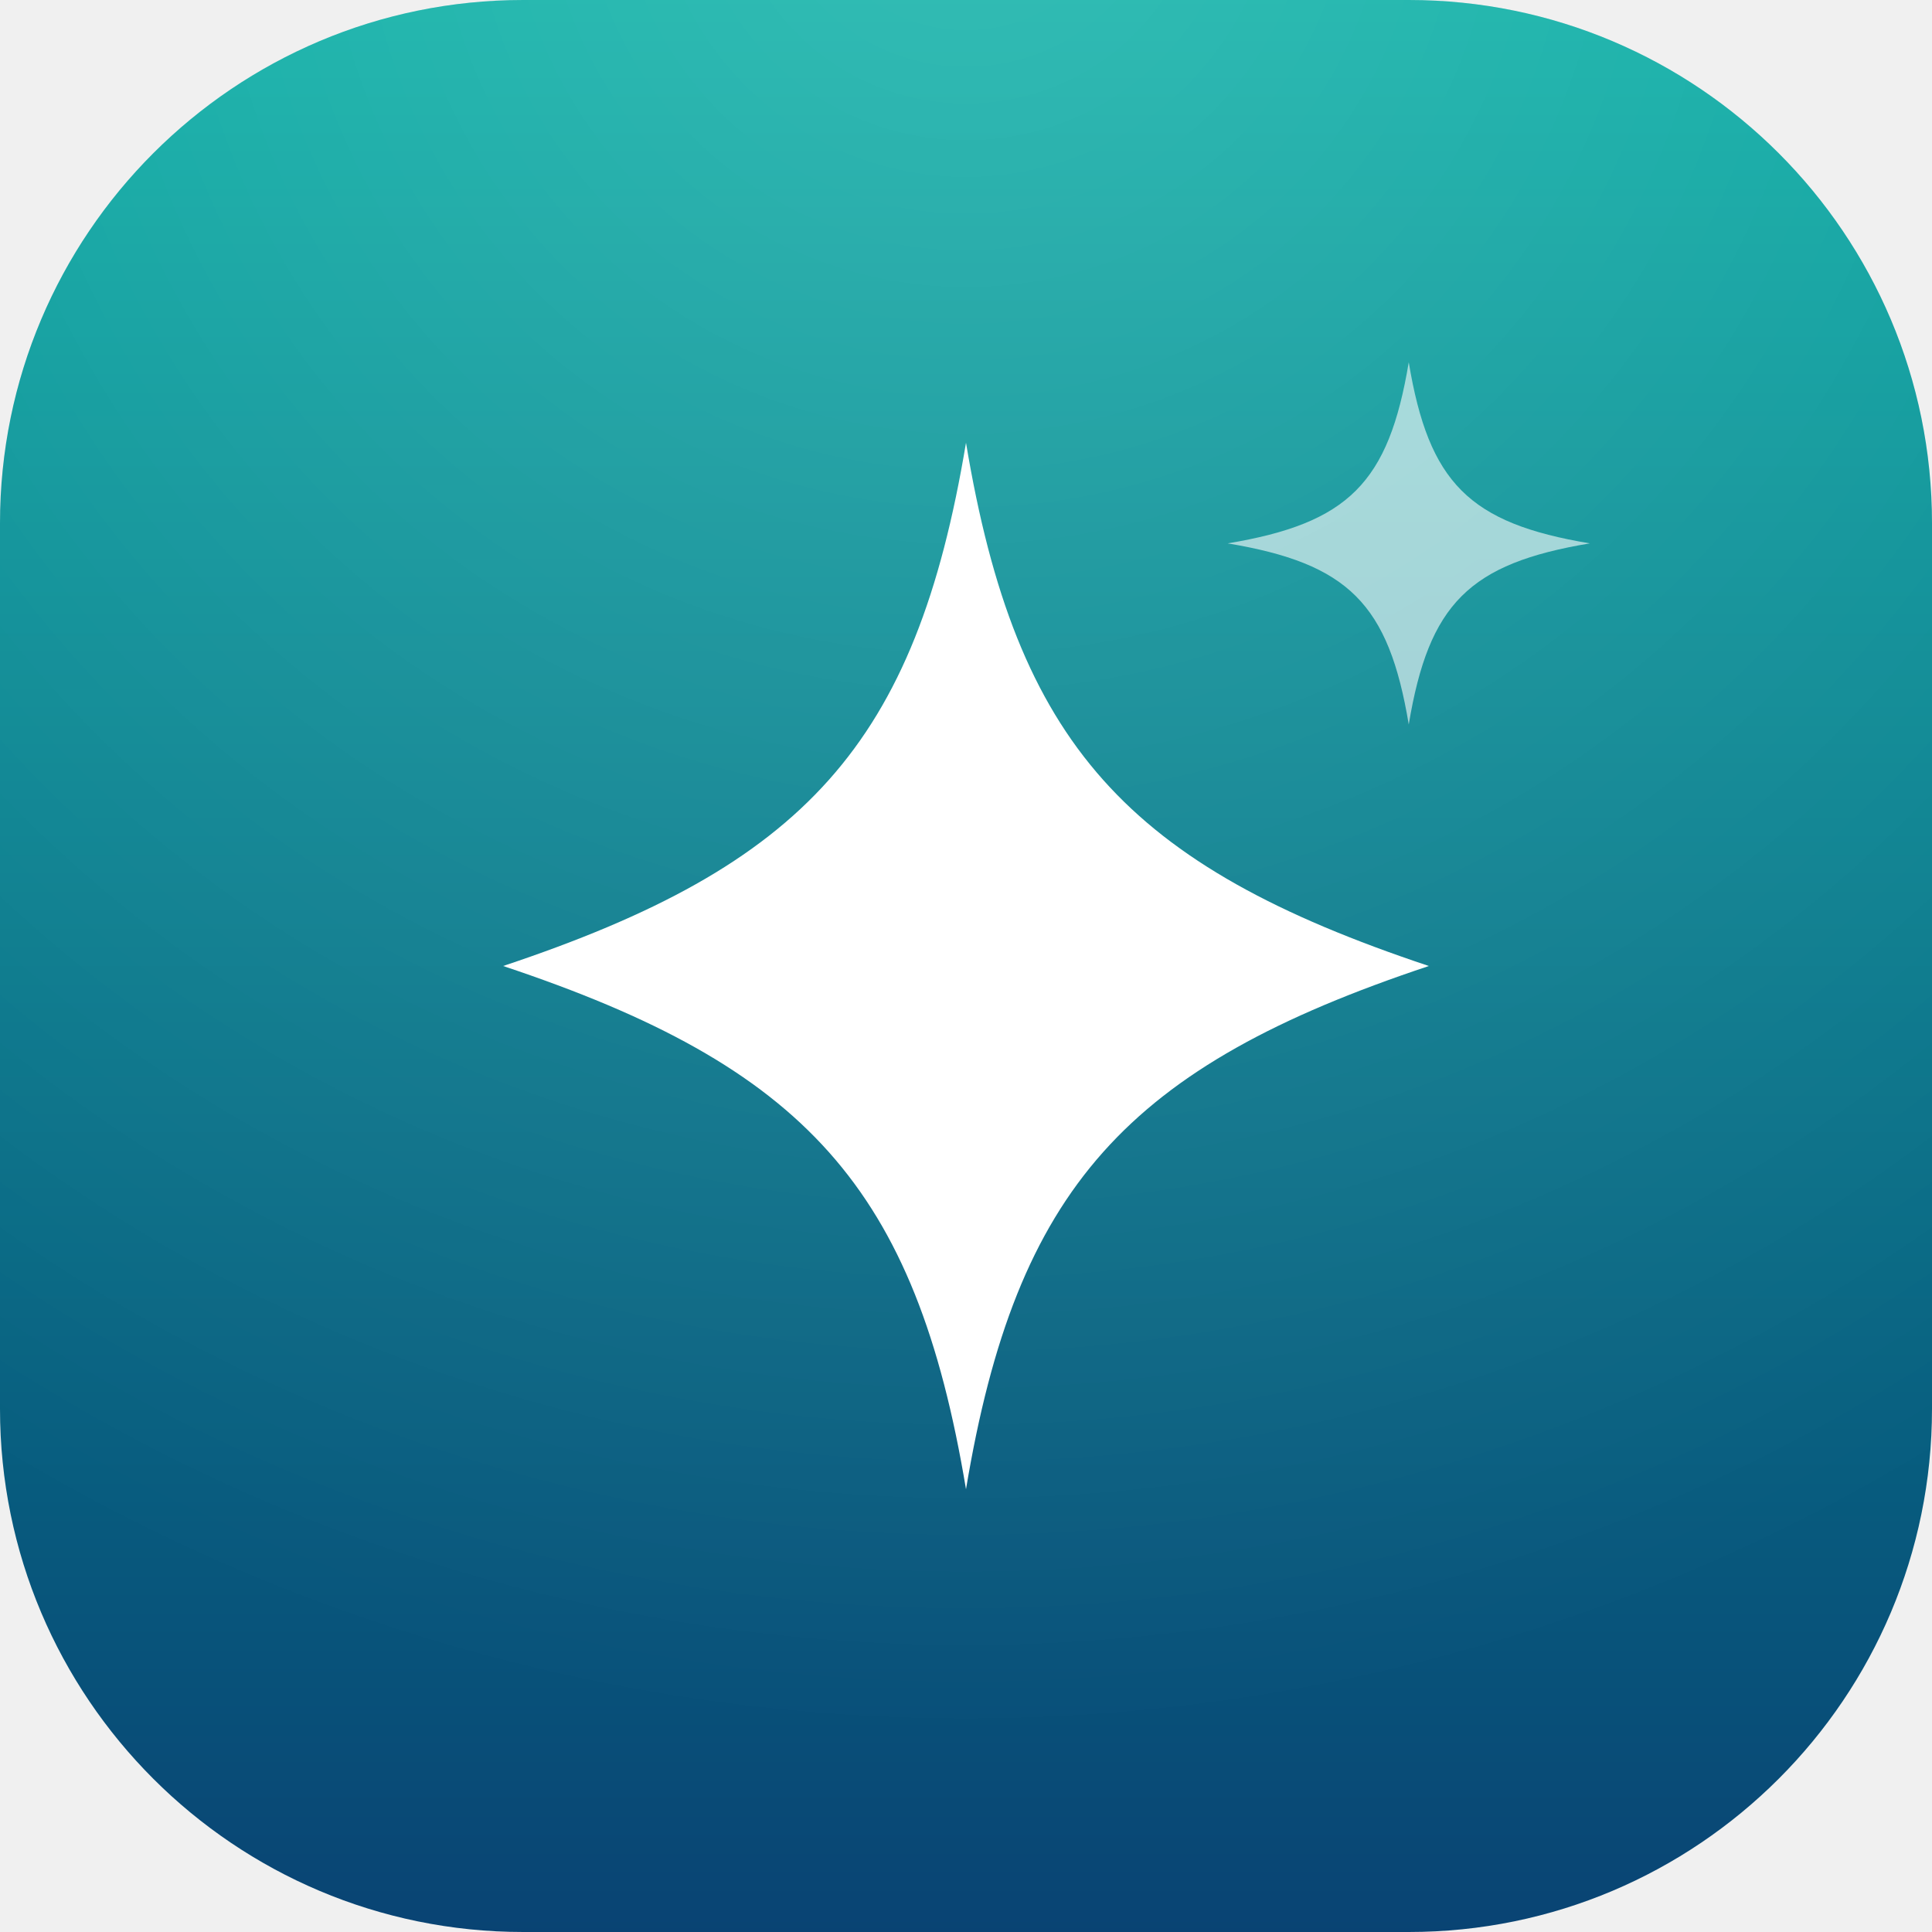
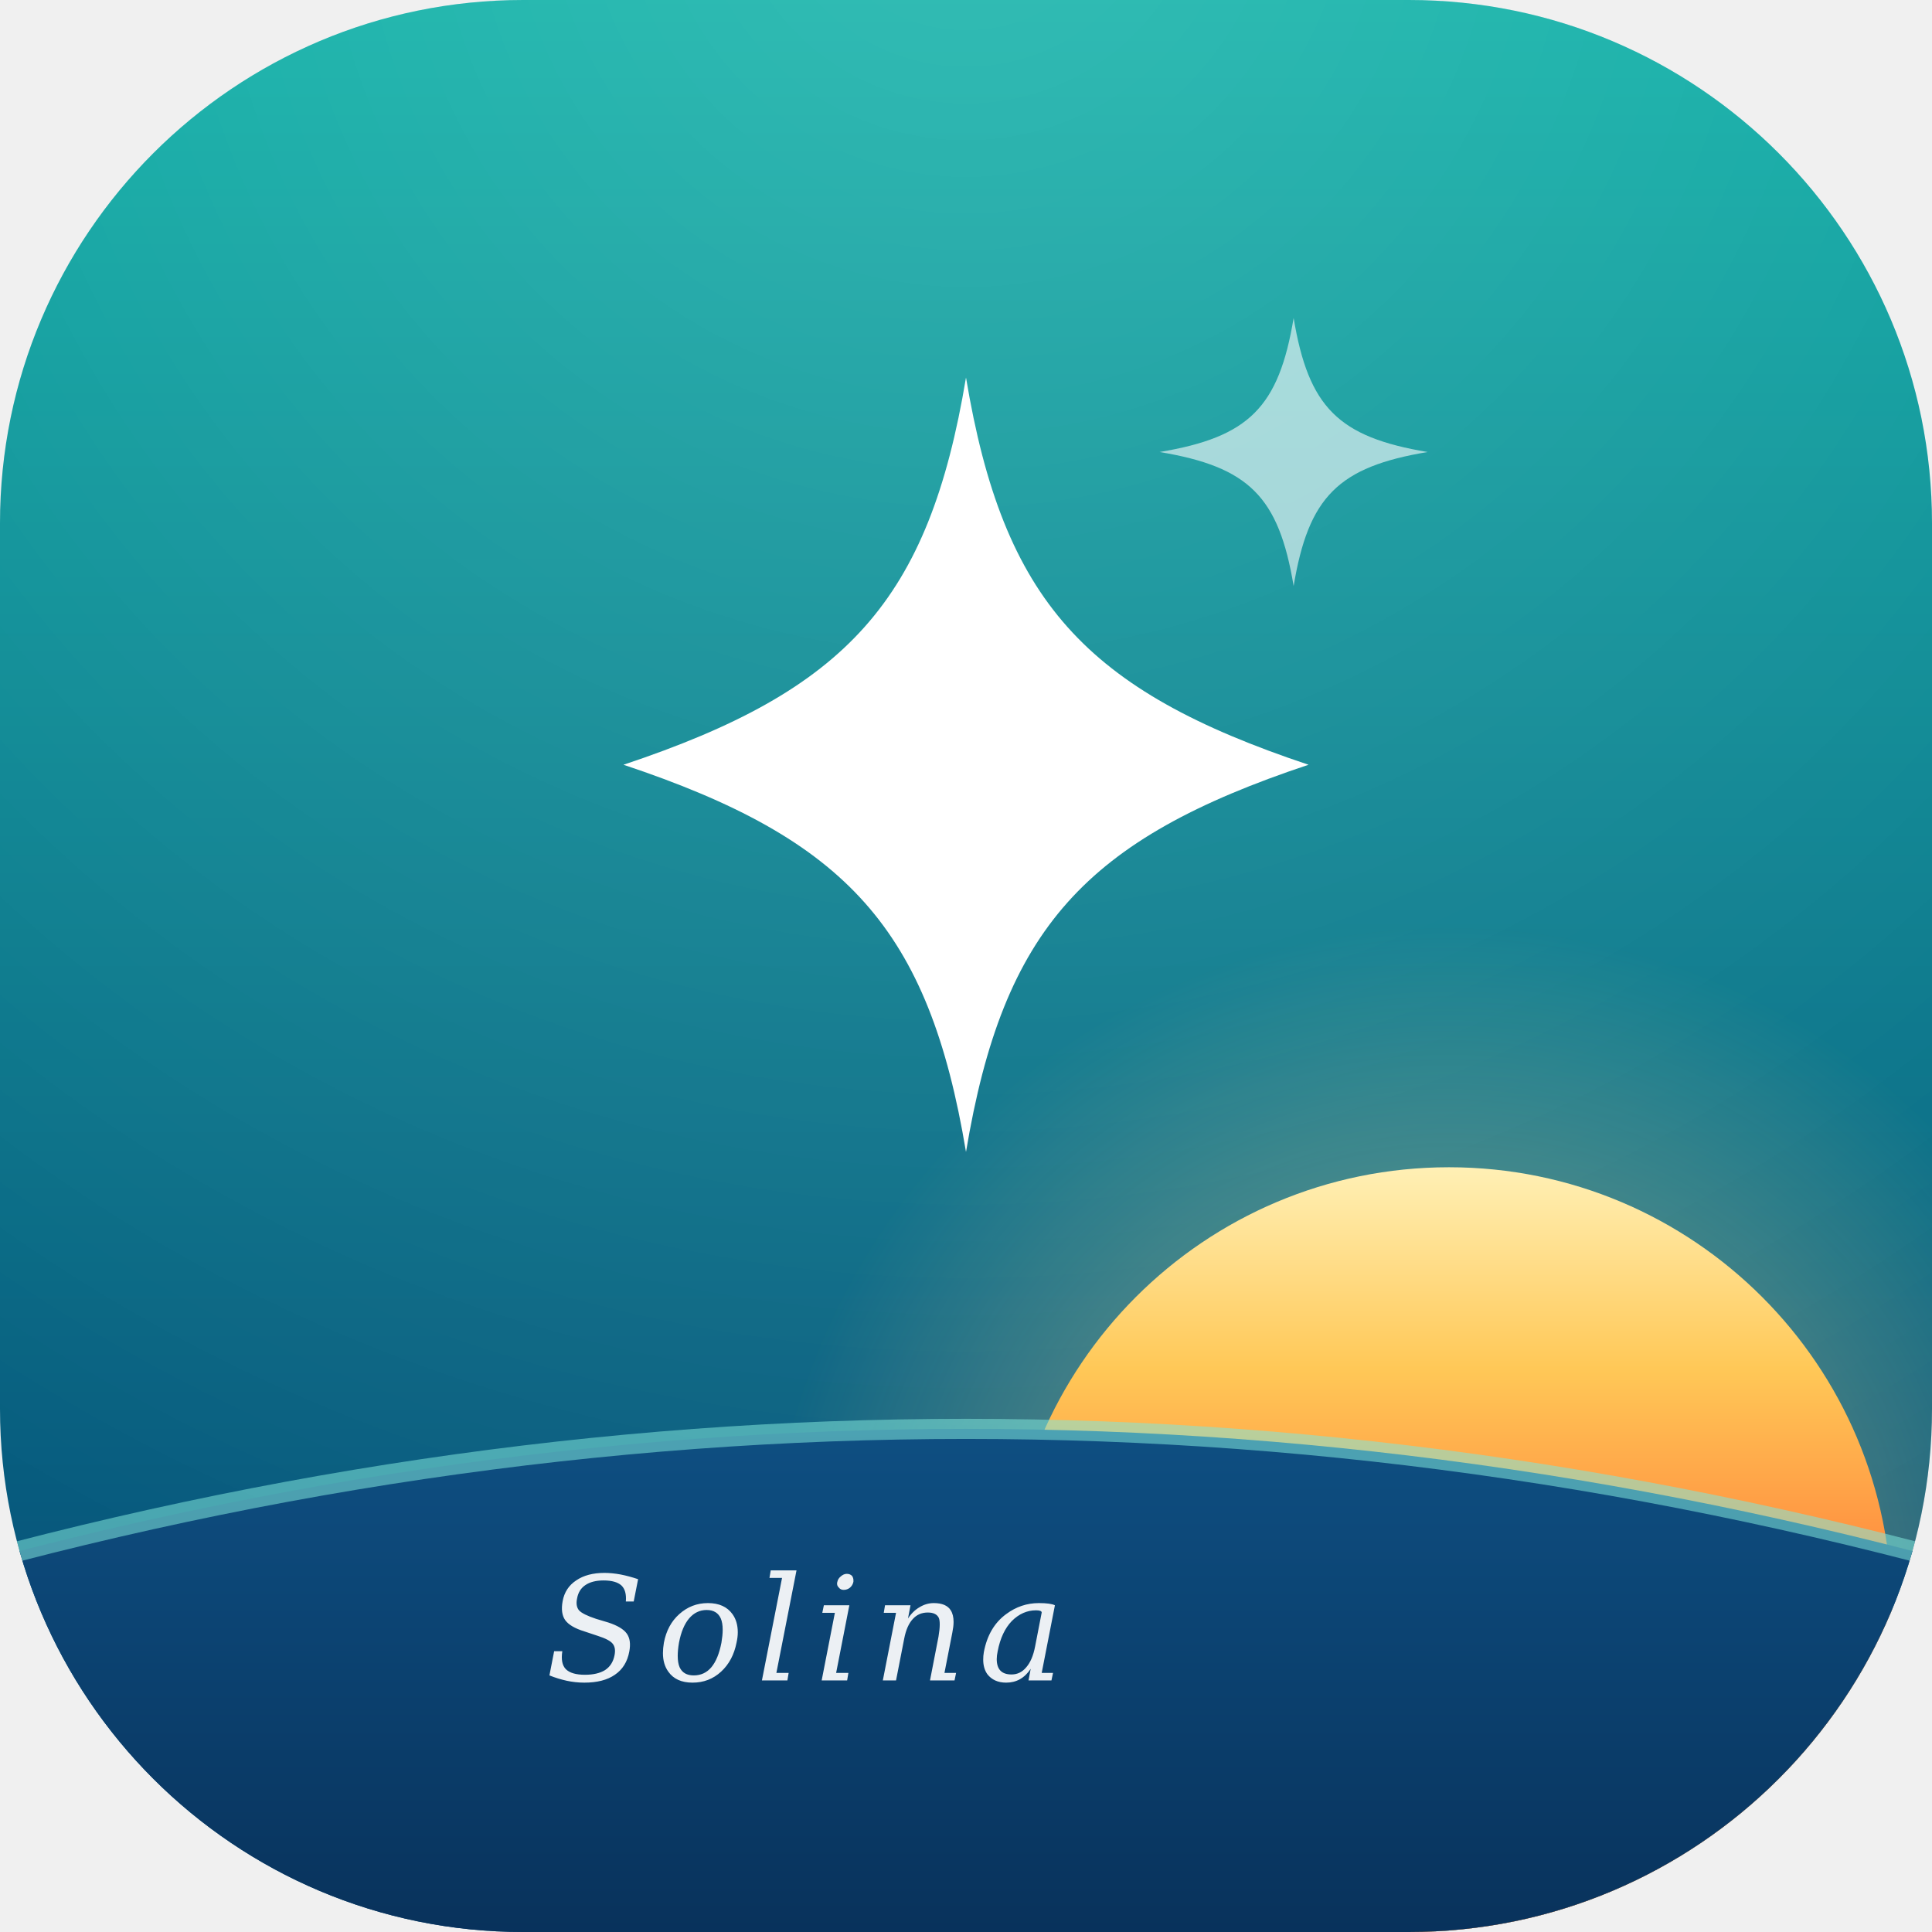
<svg xmlns="http://www.w3.org/2000/svg" viewBox="6 6 96 96">
  <defs>
    <linearGradient id="g" x1="0" y1="0" x2="0" y2="1">
      <stop offset="0" stop-color="#00B3A5" />
      <stop offset="1" stop-color="#0A3C70" />
    </linearGradient>
    <radialGradient id="h" cx="0.5" cy="0" r="0.85">
      <stop offset="0" stop-color="#fff" stop-opacity="0.20" />
      <stop offset="1" stop-color="#fff" stop-opacity="0" />
    </radialGradient>
+     <linearGradient id="sun" gradientUnits="userSpaceOnUse" x1="0" y1="64" x2="0" y2="84">
+       <stop offset="0" stop-color="#FFF0B5" />
+       <stop offset="0.5" stop-color="#FFC857" />
+       <stop offset="1" stop-color="#FF8A3D" />
+     </linearGradient>
+     <radialGradient id="glow" cx="0.5" cy="0.5" r="0.5">
+       <stop offset="0" stop-color="#FFD98A" stop-opacity=".55" />
+       <stop offset="1" stop-color="#FFD98A" stop-opacity="0" />
+     </radialGradient>
+     <linearGradient id="hz" x1="0" y1="0" x2="0" y2="1">
+       <stop offset="0" stop-color="#0E4F82" />
+       <stop offset="1" stop-color="#072B52" />
+     </linearGradient>
  </defs>
  <clipPath id="c">
    <rect x="6" y="6" width="96" height="96" rx="26" />
  </clipPath>
  <g clip-path="url(#c)">
    <rect width="108" height="108" fill="url(#g)" />
    <rect width="108" height="108" fill="url(#h)" />
+     <circle cx="78" cy="86" r="34" fill="url(#glow)" />
+     <circle cx="78" cy="86" r="22" fill="url(#sun)" />
+     <path d="M0 85Q54 69 108 85V108H0z" fill="url(#hz)" />
+     <path d="M0 85Q54 69 108 85" fill="none" stroke="#7FE6DA" stroke-opacity=".55" stroke-width="1" />
+     <text x="46" y="89.5" font-family="DejaVu Serif" font-style="italic" font-size="7.2" letter-spacing=".6" fill="#fff" fill-opacity=".92" text-anchor="middle">Solina</text>
  </g>
-   <path d="M54 28C56.5 43 62 49 77 54C62 59 56.5 65 54 80C51.5 65 46 59 31 54C46 49 51.5 43 54 28z" fill="#FFFFFF" opacity="1" />
-   <path d="M76 24C77 30 79 32 85 33C79 34 77 36 76 42C75 36 73 34 67 33C73 32 75 30 76 24z" fill="#FFFFFF" opacity="0.6" />
+   <g transform="translate(0 -10) translate(54 54) scale(0.74) translate(-54 -54)">
+     <path d="M54 28C56.5 43 62 49 77 54C62 59 56.5 65 54 80C51.5 65 46 59 31 54C46 49 51.5 43 54 28z" fill="#FFFFFF" opacity="1" />
+     <path d="M76 24C77 30 79 32 85 33C79 34 77 36 76 42C75 36 73 34 67 33C73 32 75 30 76 24z" fill="#FFFFFF" opacity="0.6" />
+   </g>
</svg>
